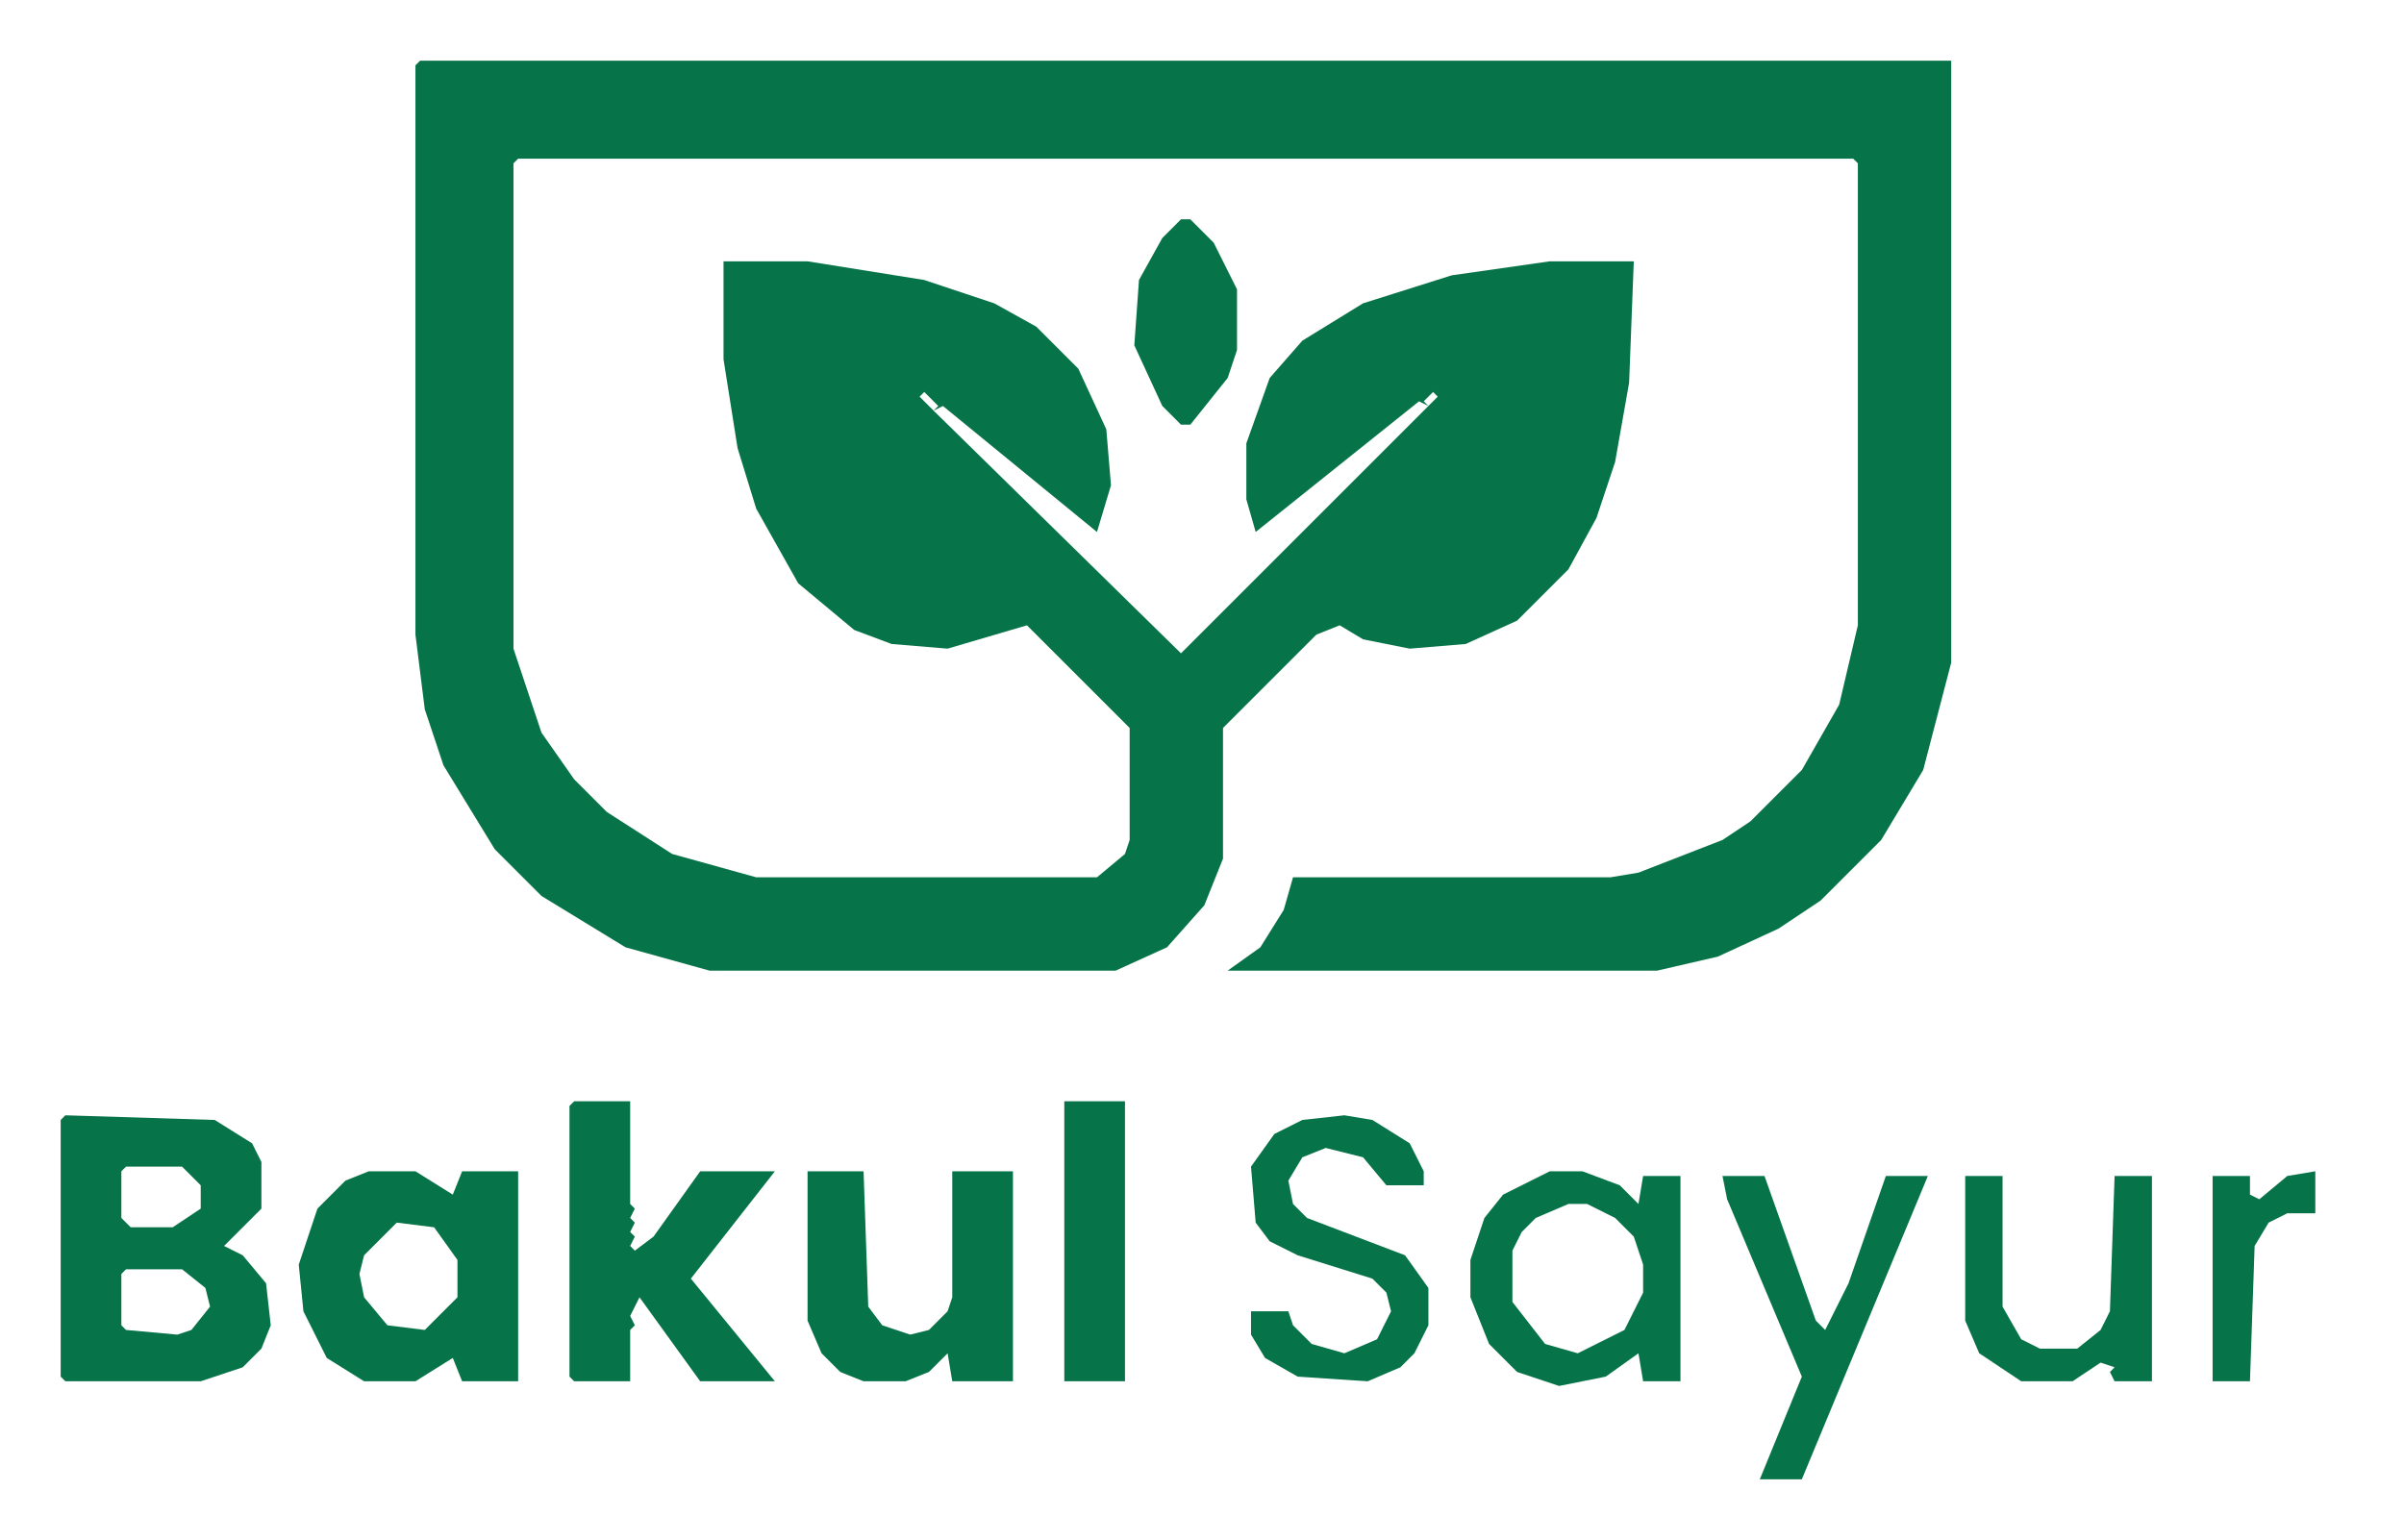
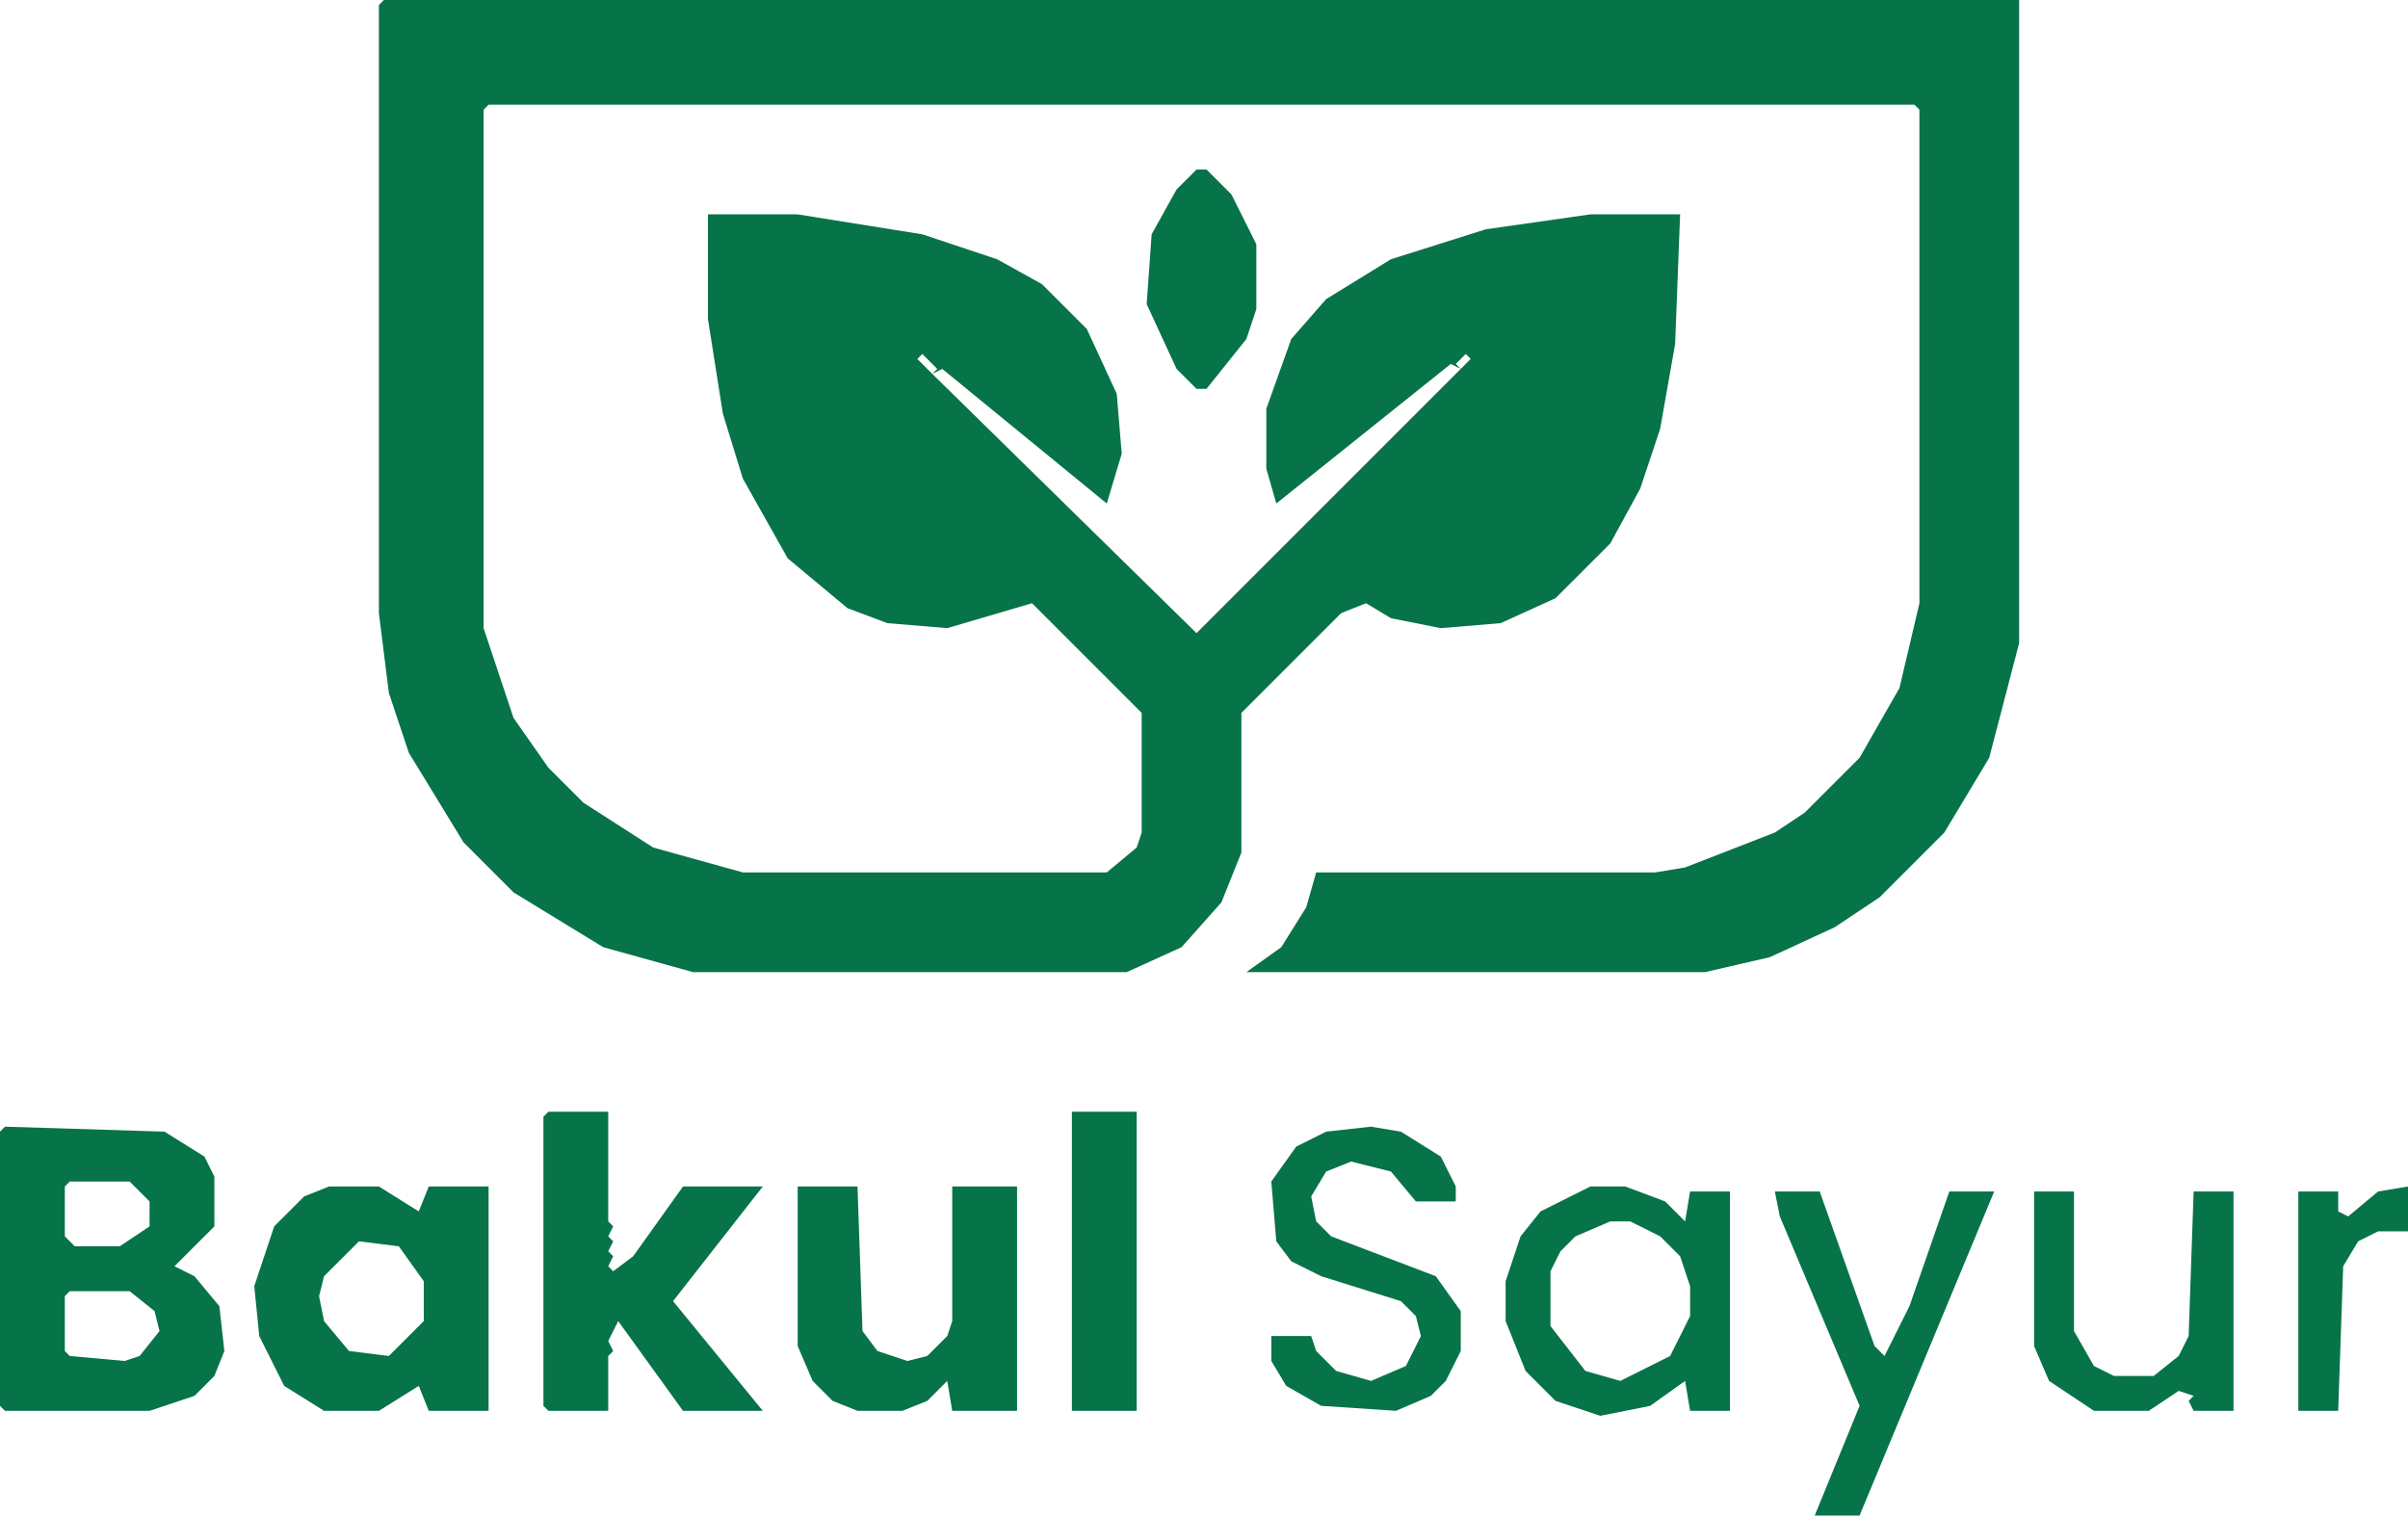
- <svg xmlns="http://www.w3.org/2000/svg" viewBox="0 0 515 330" role="img" aria-label="Bakul Sayur">
+ <svg xmlns="http://www.w3.org/2000/svg" viewBox="13 13 483 304" role="img" aria-label="Bakul Sayur">
  <path d="M 421 252 L 421 283 L 424 290 L 433 296 L 444 296 L 450 292 L 453 293 L 452 294 L 453 296 L 461 296 L 461 252 L 453 252 L 452 281 L 450 285 L 445 289 L 437 289 L 433 287 L 429 280 L 429 252 Z M 413 252 L 404 252 L 396 275 L 391 285 L 389 283 L 378 252 L 369 252 L 370 257 L 386 295 L 377 317 L 386 317 Z M 496 251 L 490 252 L 484 257 L 482 256 L 482 252 L 474 252 L 474 296 L 482 296 L 483 267 L 486 262 L 490 260 L 496 260 Z M 322 256 L 318 261 L 315 270 L 315 278 L 319 288 L 325 294 L 334 297 L 344 295 L 351 290 L 352 296 L 360 296 L 360 252 L 352 252 L 351 258 L 347 254 L 339 251 L 332 251 Z M 336 258 L 340 258 L 346 261 L 350 265 L 352 271 L 352 277 L 348 285 L 338 290 L 331 288 L 324 279 L 324 268 L 326 264 L 329 261 Z M 173 251 L 173 283 L 176 290 L 180 294 L 185 296 L 194 296 L 199 294 L 203 290 L 204 296 L 217 296 L 217 251 L 204 251 L 204 278 L 203 281 L 199 285 L 195 286 L 189 284 L 186 280 L 185 251 Z M 74 253 L 68 259 L 64 271 L 65 281 L 70 291 L 78 296 L 89 296 L 97 291 L 99 296 L 111 296 L 111 251 L 99 251 L 97 256 L 89 251 L 79 251 Z M 85 262 L 93 263 L 98 270 L 98 278 L 91 285 L 83 284 L 78 278 L 77 273 L 78 269 Z M 279 240 L 273 243 L 268 250 L 269 262 L 272 266 L 278 269 L 294 274 L 297 277 L 298 281 L 295 287 L 288 290 L 281 288 L 277 284 L 276 281 L 268 281 L 268 286 L 271 291 L 278 295 L 293 296 L 300 293 L 303 290 L 306 284 L 306 276 L 301 269 L 280 261 L 277 258 L 276 253 L 279 248 L 284 246 L 292 248 L 297 254 L 305 254 L 305 251 L 302 245 L 294 240 L 288 239 Z M 14 239 L 13 240 L 13 295 L 14 296 L 43 296 L 52 293 L 56 289 L 58 284 L 57 275 L 52 269 L 48 267 L 56 259 L 56 249 L 54 245 L 46 240 Z M 26 273 L 27 272 L 39 272 L 44 276 L 45 280 L 41 285 L 38 286 L 27 285 L 26 284 Z M 26 251 L 27 250 L 39 250 L 43 254 L 43 259 L 37 263 L 28 263 L 26 261 Z M 228 236 L 228 296 L 241 296 L 241 236 Z M 123 236 L 122 237 L 122 295 L 123 296 L 135 296 L 135 285 L 136 284 L 135 282 L 137 278 L 150 296 L 166 296 L 148 274 L 166 251 L 150 251 L 140 265 L 136 268 L 135 267 L 136 265 L 135 264 L 136 262 L 135 261 L 136 259 L 135 258 L 135 236 Z M 253 47 L 249 51 L 244 60 L 243 74 L 249 87 L 253 91 L 255 91 L 263 81 L 265 75 L 265 62 L 260 52 L 255 47 Z M 89 14 L 89 136 L 91 152 L 95 164 L 106 182 L 116 192 L 134 203 L 152 208 L 239 208 L 250 203 L 258 194 L 262 184 L 262 156 L 282 136 L 287 134 L 292 137 L 302 139 L 314 138 L 325 133 L 336 122 L 342 111 L 346 99 L 349 82 L 350 56 L 332 56 L 311 59 L 292 65 L 279 73 L 272 81 L 267 95 L 267 107 L 269 114 L 304 86 L 306 87 L 253 140 L 200 88 L 202 87 L 235 114 L 238 104 L 237 92 L 231 79 L 222 70 L 213 65 L 198 60 L 173 56 L 155 56 L 155 77 L 158 96 L 162 109 L 171 125 L 183 135 L 191 138 L 203 139 L 220 134 L 242 156 L 242 180 L 241 183 L 235 188 L 162 188 L 144 183 L 130 174 L 123 167 L 116 157 L 110 139 L 110 35 L 111 34 L 397 34 L 398 35 L 398 134 L 394 151 L 386 165 L 375 176 L 369 180 L 351 187 L 345 188 L 277 188 L 275 195 L 270 203 L 263 208 L 355 208 L 368 205 L 381 199 L 390 193 L 403 180 L 412 165 L 418 142 L 418 13 L 90 13 Z M 199 87 L 200 86 L 201 87 L 200 88 Z M 305 86 L 306 85 L 307 86 L 306 87 Z M 198 86 L 199 85 L 200 86 L 199 87 Z M 306 85 L 307 84 L 308 85 L 307 86 Z M 197 85 L 198 84 L 199 85 L 198 86 Z" fill="#077348" fill-rule="evenodd" />
</svg>
